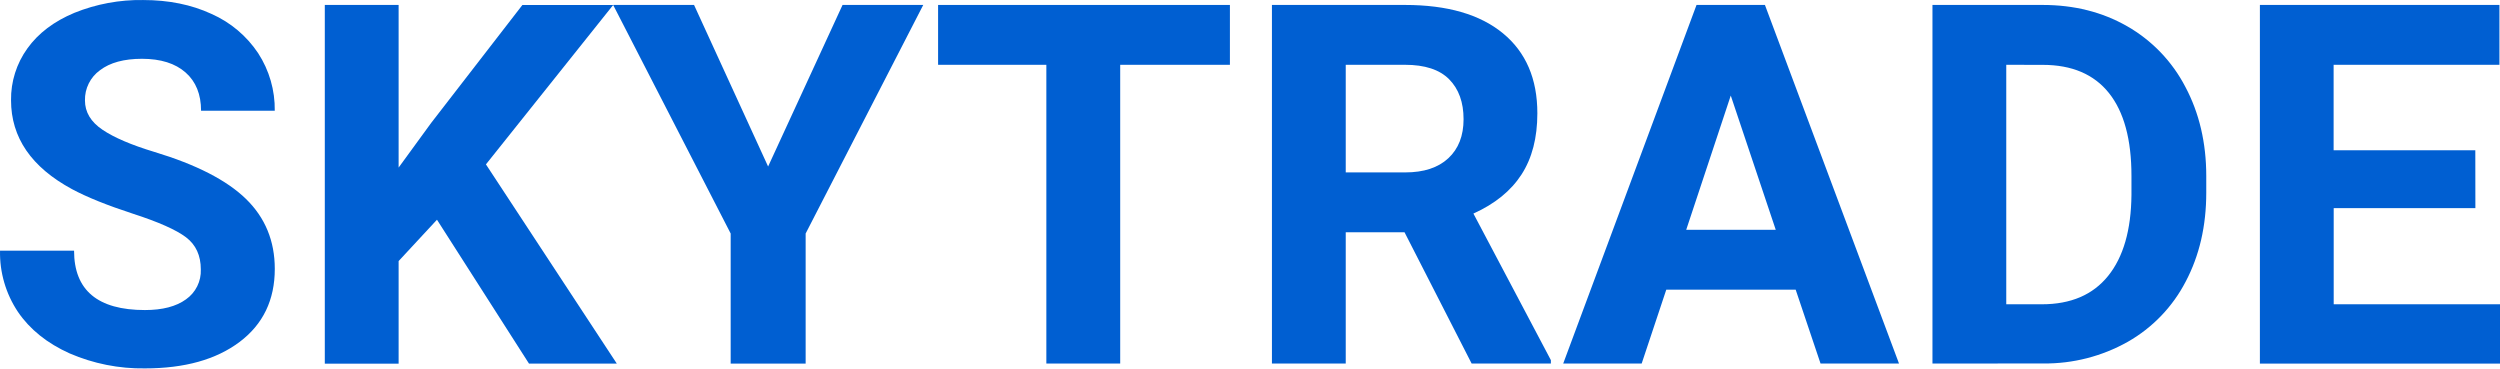
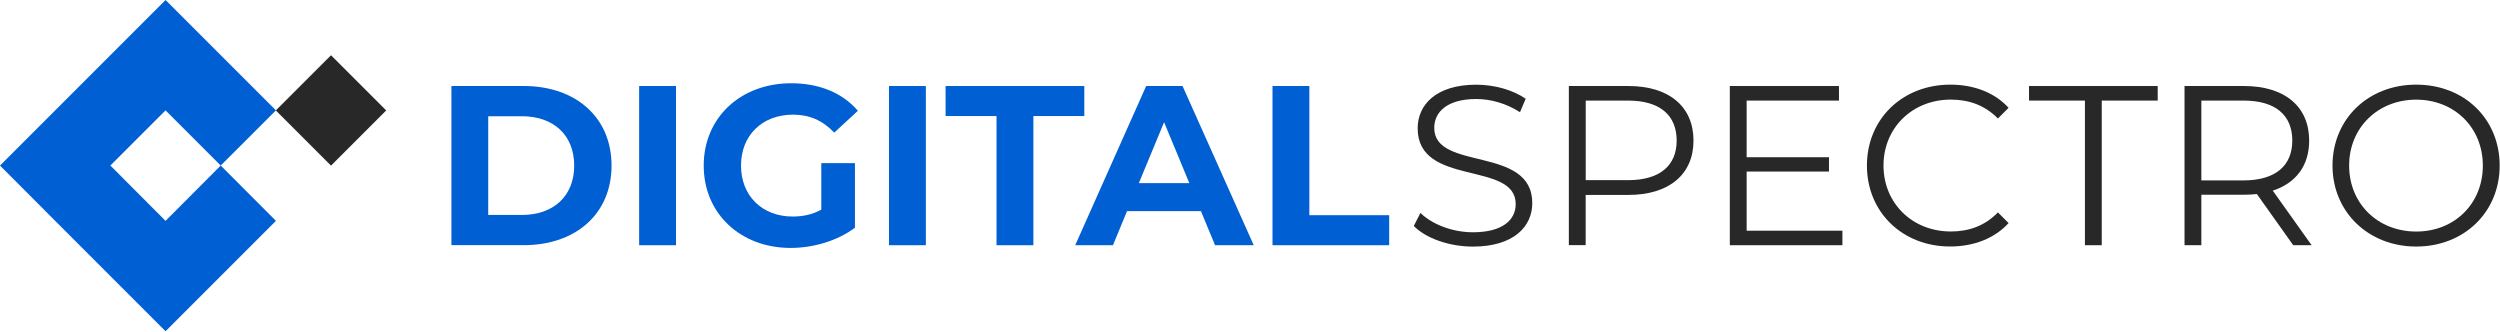
- <svg xmlns="http://www.w3.org/2000/svg" width="190" height="28" viewBox="0 0 190 28" fill="none">
-   <path d="M15.262 20.48C15.262 19.419 14.888 18.604 14.14 18.036C13.392 17.468 12.043 16.869 10.094 16.239C8.149 15.605 6.61 14.985 5.477 14.377C2.385 12.707 0.839 10.454 0.839 7.619C0.82 6.206 1.256 4.825 2.083 3.679C2.911 2.524 4.101 1.623 5.654 0.975C7.314 0.305 9.091 -0.026 10.881 0.002C12.823 0.002 14.555 0.354 16.077 1.059C17.518 1.696 18.748 2.732 19.621 4.044C20.466 5.345 20.905 6.867 20.882 8.418H15.281C15.281 7.171 14.889 6.201 14.104 5.509C13.319 4.816 12.215 4.47 10.793 4.468C9.422 4.468 8.356 4.759 7.597 5.339C7.235 5.6 6.942 5.945 6.744 6.345C6.545 6.744 6.447 7.186 6.457 7.633C6.457 8.52 6.9 9.262 7.787 9.859C8.673 10.457 9.985 11.018 11.724 11.544C14.913 12.506 17.238 13.699 18.696 15.121C20.155 16.543 20.884 18.315 20.884 20.436C20.884 22.795 19.993 24.645 18.21 25.987C16.427 27.328 14.028 27.998 11.012 27.998C9.046 28.027 7.096 27.638 5.291 26.858C3.577 26.087 2.265 25.033 1.358 23.695C0.443 22.323 -0.031 20.703 0.002 19.053H5.629C5.629 22.059 7.424 23.563 11.014 23.564C12.348 23.564 13.389 23.293 14.136 22.75C14.498 22.496 14.791 22.155 14.988 21.759C15.185 21.362 15.279 20.922 15.262 20.48Z" fill="#005FD2" />
-   <path d="M33.21 16.699L30.295 19.842V27.639H24.685V0.376H30.295V12.736L32.764 9.348L39.7 0.382H46.599L36.931 12.493L46.878 27.635H40.204L33.21 16.699Z" fill="#005FD2" />
-   <path d="M58.376 12.655L64.034 0.376H70.167L61.229 17.747V27.635H55.531V17.747L46.599 0.376H52.748L58.376 12.655Z" fill="#005FD2" />
-   <path d="M93.473 4.925H85.135V27.629H79.523V4.925H71.295V0.376H93.473V4.925Z" fill="#005FD2" />
-   <path d="M106.745 17.654H102.276V27.629H96.667V0.376H106.781C109.996 0.376 112.476 1.094 114.222 2.529C115.968 3.964 116.841 5.992 116.839 8.614C116.839 10.473 116.437 12.024 115.633 13.265C114.829 14.506 113.611 15.495 111.979 16.231L117.867 27.371V27.631H111.846L106.745 17.654ZM102.276 13.103H106.8C108.209 13.103 109.3 12.745 110.072 12.027C110.845 11.309 111.231 10.321 111.231 9.06C111.231 7.775 110.866 6.764 110.137 6.027C109.407 5.291 108.289 4.923 106.781 4.925H102.276V13.103Z" fill="#005FD2" />
-   <path d="M136.471 22.014H126.638L124.767 27.629H118.804L128.936 0.376H134.135L144.324 27.629H138.361L136.471 22.014ZM128.152 17.465H134.957L131.538 7.263L128.152 17.465Z" fill="#005FD2" />
-   <path d="M146.867 27.629V0.376H155.243C157.636 0.376 159.777 0.915 161.664 1.994C163.55 3.072 165.085 4.671 166.086 6.6C167.146 8.591 167.676 10.853 167.676 13.385V14.64C167.676 17.175 167.155 19.427 166.115 21.396C165.12 23.317 163.591 24.908 161.712 25.977C159.755 27.079 157.543 27.647 155.298 27.624L146.867 27.629ZM152.476 4.925V23.125H155.186C157.38 23.125 159.057 22.407 160.215 20.972C161.374 19.537 161.966 17.484 161.991 14.813V13.371C161.991 10.601 161.421 8.502 160.282 7.073C159.142 5.645 157.466 4.93 155.253 4.93L152.476 4.925Z" fill="#005FD2" />
-   <path d="M188.129 15.819H177.361V23.125H190V27.635H171.752V0.376H189.957V4.925H177.355V11.42H188.124L188.129 15.819Z" fill="#005FD2" />
+ <svg xmlns="http://www.w3.org/2000/svg" width="377" height="50" viewBox="0 0 377 50" fill="none">
+   <path d="M33.283 24.964L41.61 33.306L33.283 41.632L24.964 49.951L16.645 41.632L8.319 33.306L0 24.964L16.645 8.319L24.964 0L33.283 8.319L41.61 16.645L33.283 24.964L24.964 16.645L16.645 24.964L24.964 33.306L33.283 24.964Z" fill="#005FD2" />
+   <path d="M49.917 8.331L41.595 16.653L49.917 24.976L58.24 16.653L49.917 8.331Z" fill="#282828" />
+   <path d="M68.073 12.972H78.982C86.834 12.972 92.221 17.706 92.221 24.972C92.221 32.237 86.834 36.971 78.982 36.971H68.073V12.972ZM78.7 32.415C83.464 32.415 86.589 29.573 86.589 24.972C86.589 20.371 83.472 17.528 78.7 17.528H73.624V32.407H78.7V32.415Z" fill="#005FD2" />
+   <path d="M96.385 12.972H101.943V36.979H96.385V12.972Z" fill="#005FD2" />
+   <path d="M123.849 24.601H128.925V34.337C126.283 36.326 122.647 37.387 119.218 37.387C111.671 37.387 106.12 32.207 106.12 24.972C106.12 17.736 111.678 12.556 119.322 12.556C123.537 12.556 127.04 13.996 129.37 16.705L125.801 20C124.049 18.144 122.031 17.291 119.597 17.291C114.929 17.291 111.745 20.415 111.745 24.972C111.745 29.528 114.936 32.653 119.53 32.653C121.036 32.653 122.446 32.378 123.849 31.621V24.593V24.601Z" fill="#005FD2" />
+   <path d="M134.061 12.972H139.619V36.979H134.061V12.972Z" fill="#005FD2" />
+   <path d="M150.275 17.499H142.595V12.972H163.515V17.499H155.834V36.979H150.275V17.499Z" fill="#005FD2" />
+   <path d="M181.102 31.836H169.956L167.834 36.979H162.142L172.843 12.972H178.327L189.065 36.979H183.232L181.102 31.836ZM179.351 27.614L175.544 18.426L171.737 27.614H179.351Z" fill="#005FD2" />
+   <path d="M191.9 12.972H197.451V32.452H209.488V36.979H191.893V12.972H191.9Z" fill="#005FD2" />
+   <path d="M213.206 34.062L214.2 32.111C215.914 33.788 218.964 35.027 222.118 35.027C226.608 35.027 228.567 33.142 228.567 30.775C228.567 24.192 213.784 28.237 213.784 19.354C213.784 15.822 216.53 12.771 222.63 12.771C225.339 12.771 228.152 13.558 230.074 14.894L229.213 16.92C227.157 15.584 224.753 14.931 222.63 14.931C218.237 14.931 216.285 16.883 216.285 19.287C216.285 25.87 231.068 21.892 231.068 30.634C231.068 34.166 228.255 37.187 222.118 37.187C218.519 37.187 214.987 35.918 213.198 34.07L213.206 34.062Z" fill="#282828" />
+   <path d="M255.379 21.202C255.379 26.308 251.676 29.395 245.569 29.395H239.12V36.971H236.582V12.972H245.569C251.676 12.972 255.379 16.059 255.379 21.202ZM252.841 21.202C252.841 17.365 250.303 15.168 245.502 15.168H239.127V27.168H245.502C250.303 27.168 252.841 24.972 252.841 21.202Z" fill="#282828" />
+   <path d="M277.836 34.782V36.979H260.856V12.972H277.316V15.168H263.394V23.71H275.81V25.87H263.394V34.79H277.836V34.782Z" fill="#282828" />
+   <path d="M281.531 24.972C281.531 17.944 286.882 12.764 294.117 12.764C297.613 12.764 300.774 13.929 302.896 16.259L301.286 17.87C299.327 15.881 296.93 15.02 294.184 15.02C288.388 15.02 284.032 19.272 284.032 24.964C284.032 30.656 288.388 34.908 294.184 34.908C296.93 34.908 299.327 34.048 301.286 32.029L302.896 33.639C300.774 35.97 297.613 37.172 294.08 37.172C286.882 37.172 281.531 31.992 281.531 24.964V24.972Z" fill="#282828" />
+   <path d="M314.413 15.168H305.976V12.972H325.382V15.168H316.944V36.979H314.406V15.168H314.413Z" fill="#282828" />
+   <path d="M345.819 36.979L340.335 29.261C339.719 29.328 339.103 29.365 338.413 29.365H331.964V36.979H329.426V12.972H338.413C344.52 12.972 348.223 16.059 348.223 21.202C348.223 24.972 346.234 27.614 342.732 28.749L348.594 36.979H345.811H345.819ZM345.678 21.202C345.678 17.365 343.14 15.168 338.338 15.168H331.964V27.205H338.338C343.14 27.205 345.678 24.979 345.678 21.202Z" fill="#282828" />
+   <path d="M351.741 24.972C351.741 17.974 357.092 12.764 364.364 12.764C371.637 12.764 376.95 17.944 376.95 24.972C376.95 31.999 371.57 37.179 364.364 37.179C357.159 37.179 351.741 31.97 351.741 24.972ZM374.412 24.972C374.412 19.243 370.13 15.028 364.364 15.028C358.598 15.028 354.249 19.243 354.249 24.972C354.249 30.701 358.569 34.916 364.364 34.916C370.16 34.916 374.412 30.693 374.412 24.972Z" fill="#282828" />
</svg>
